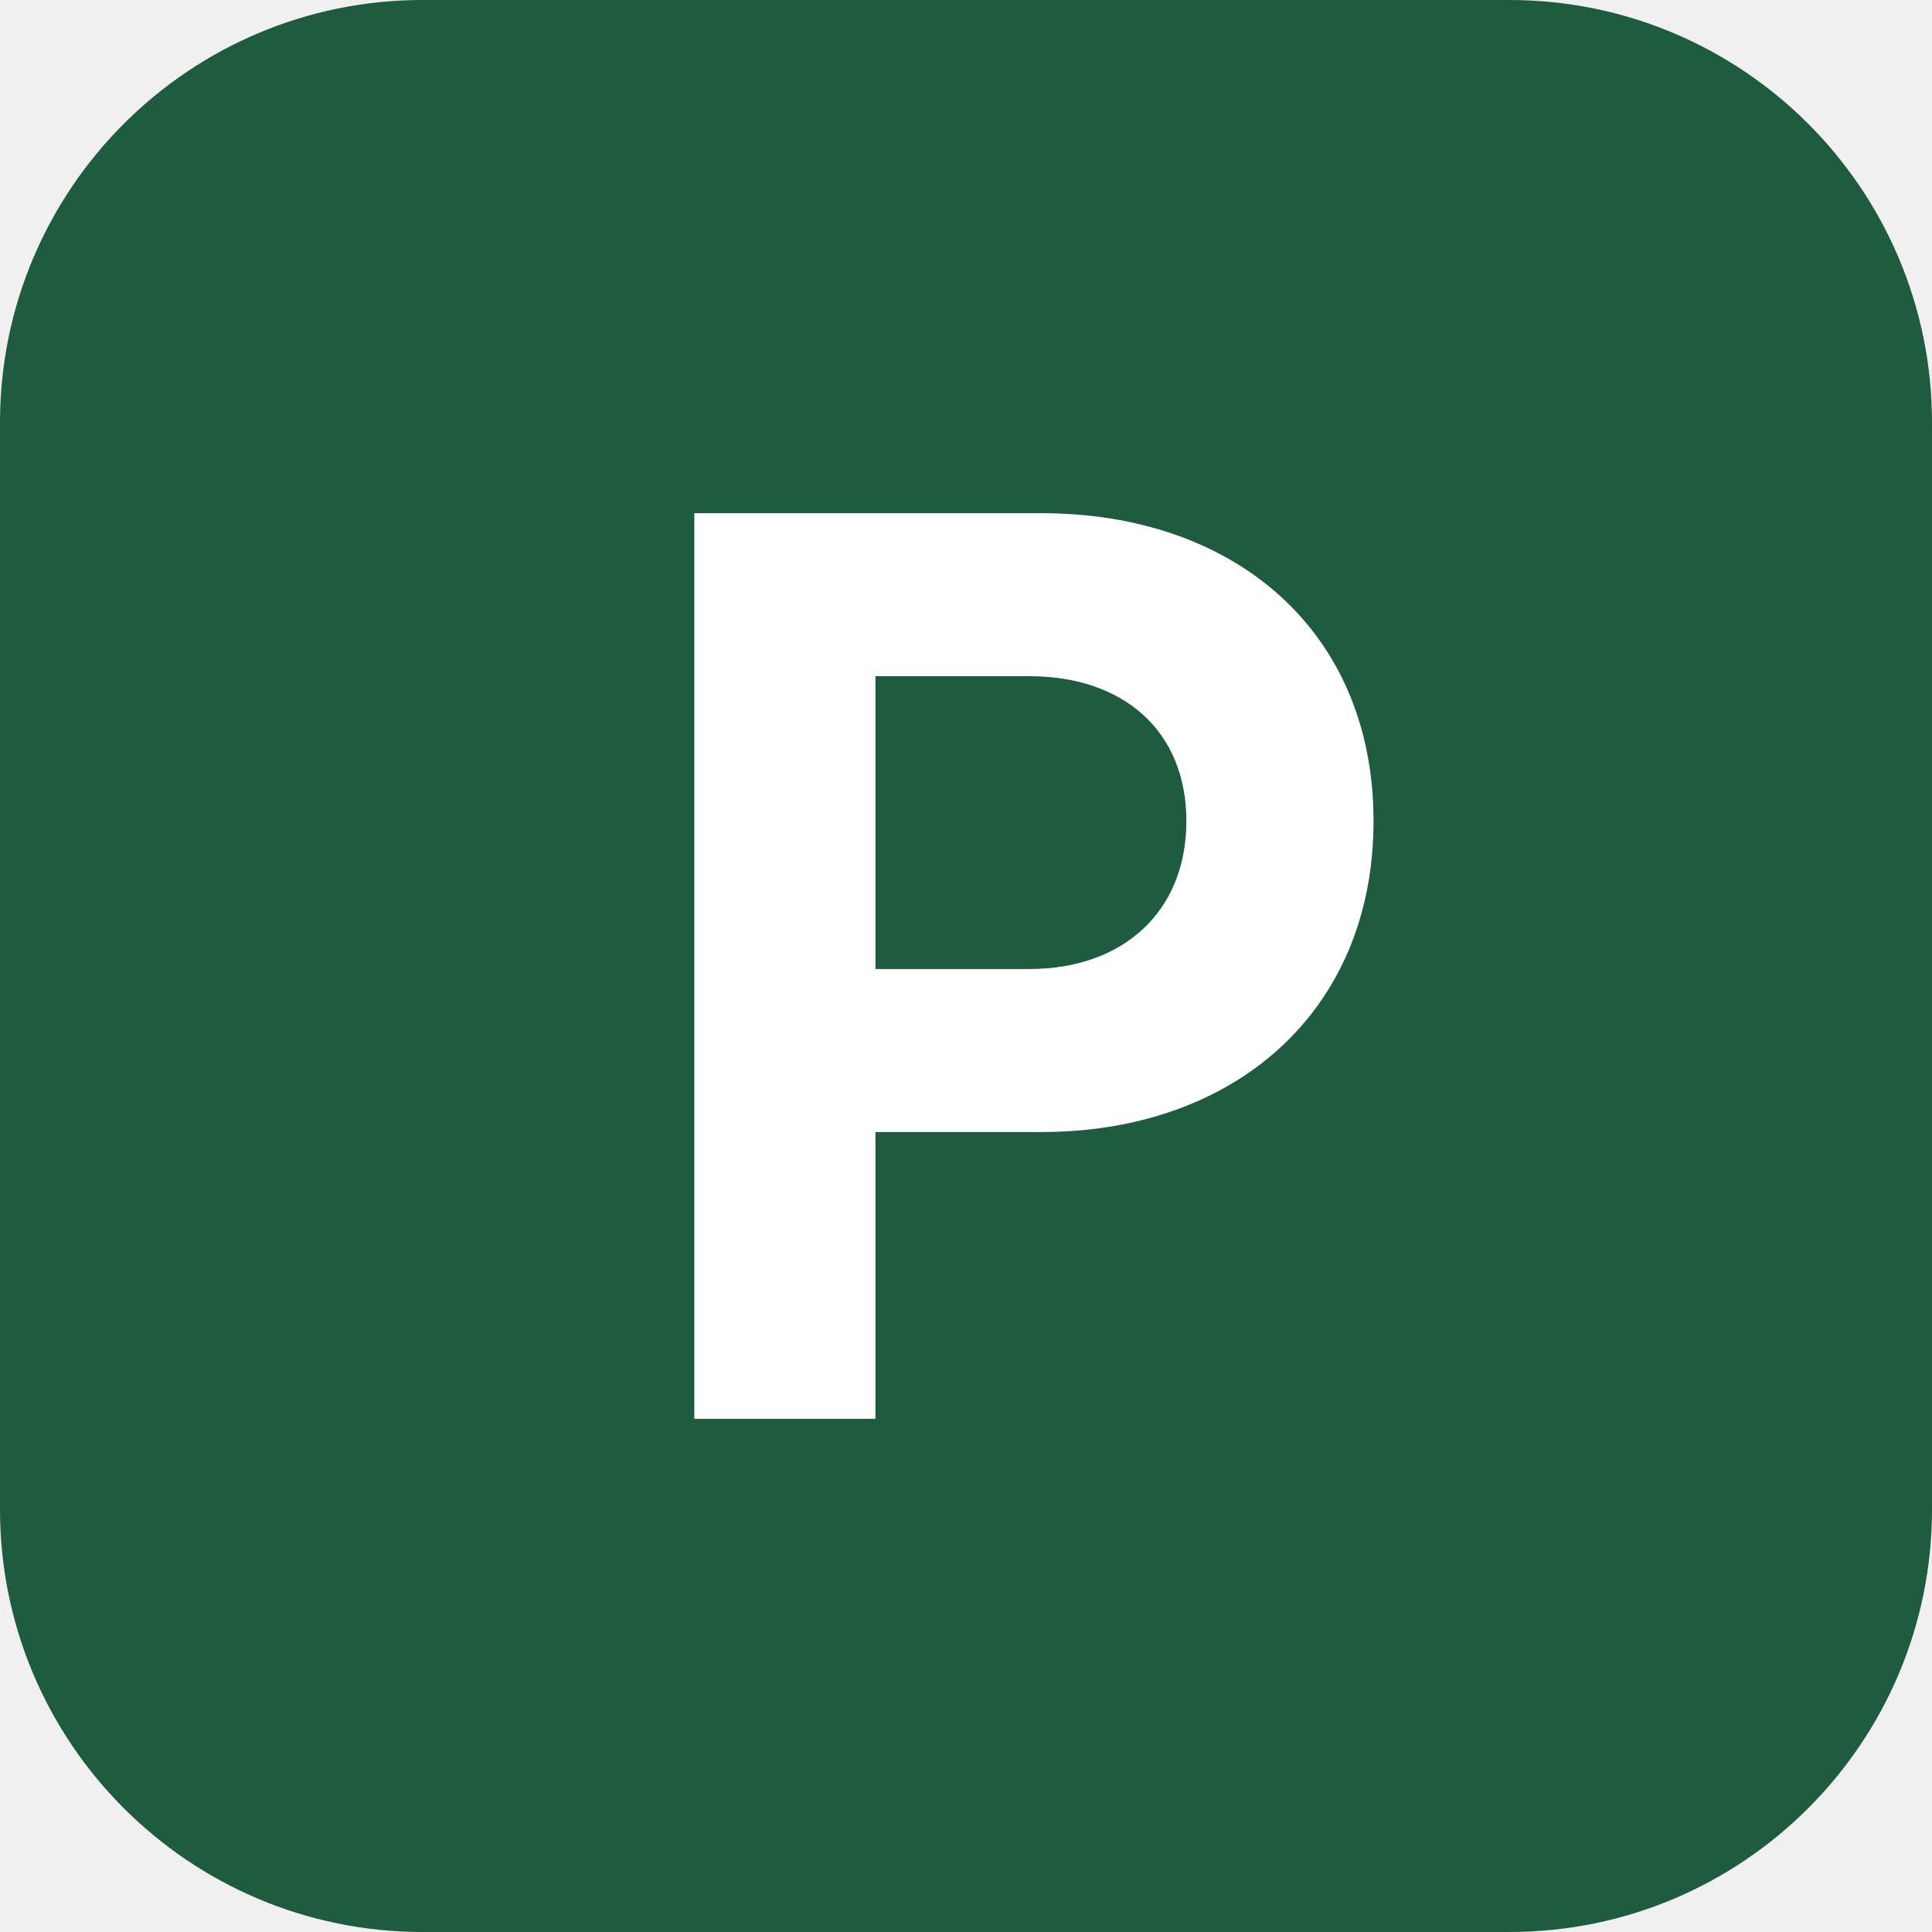
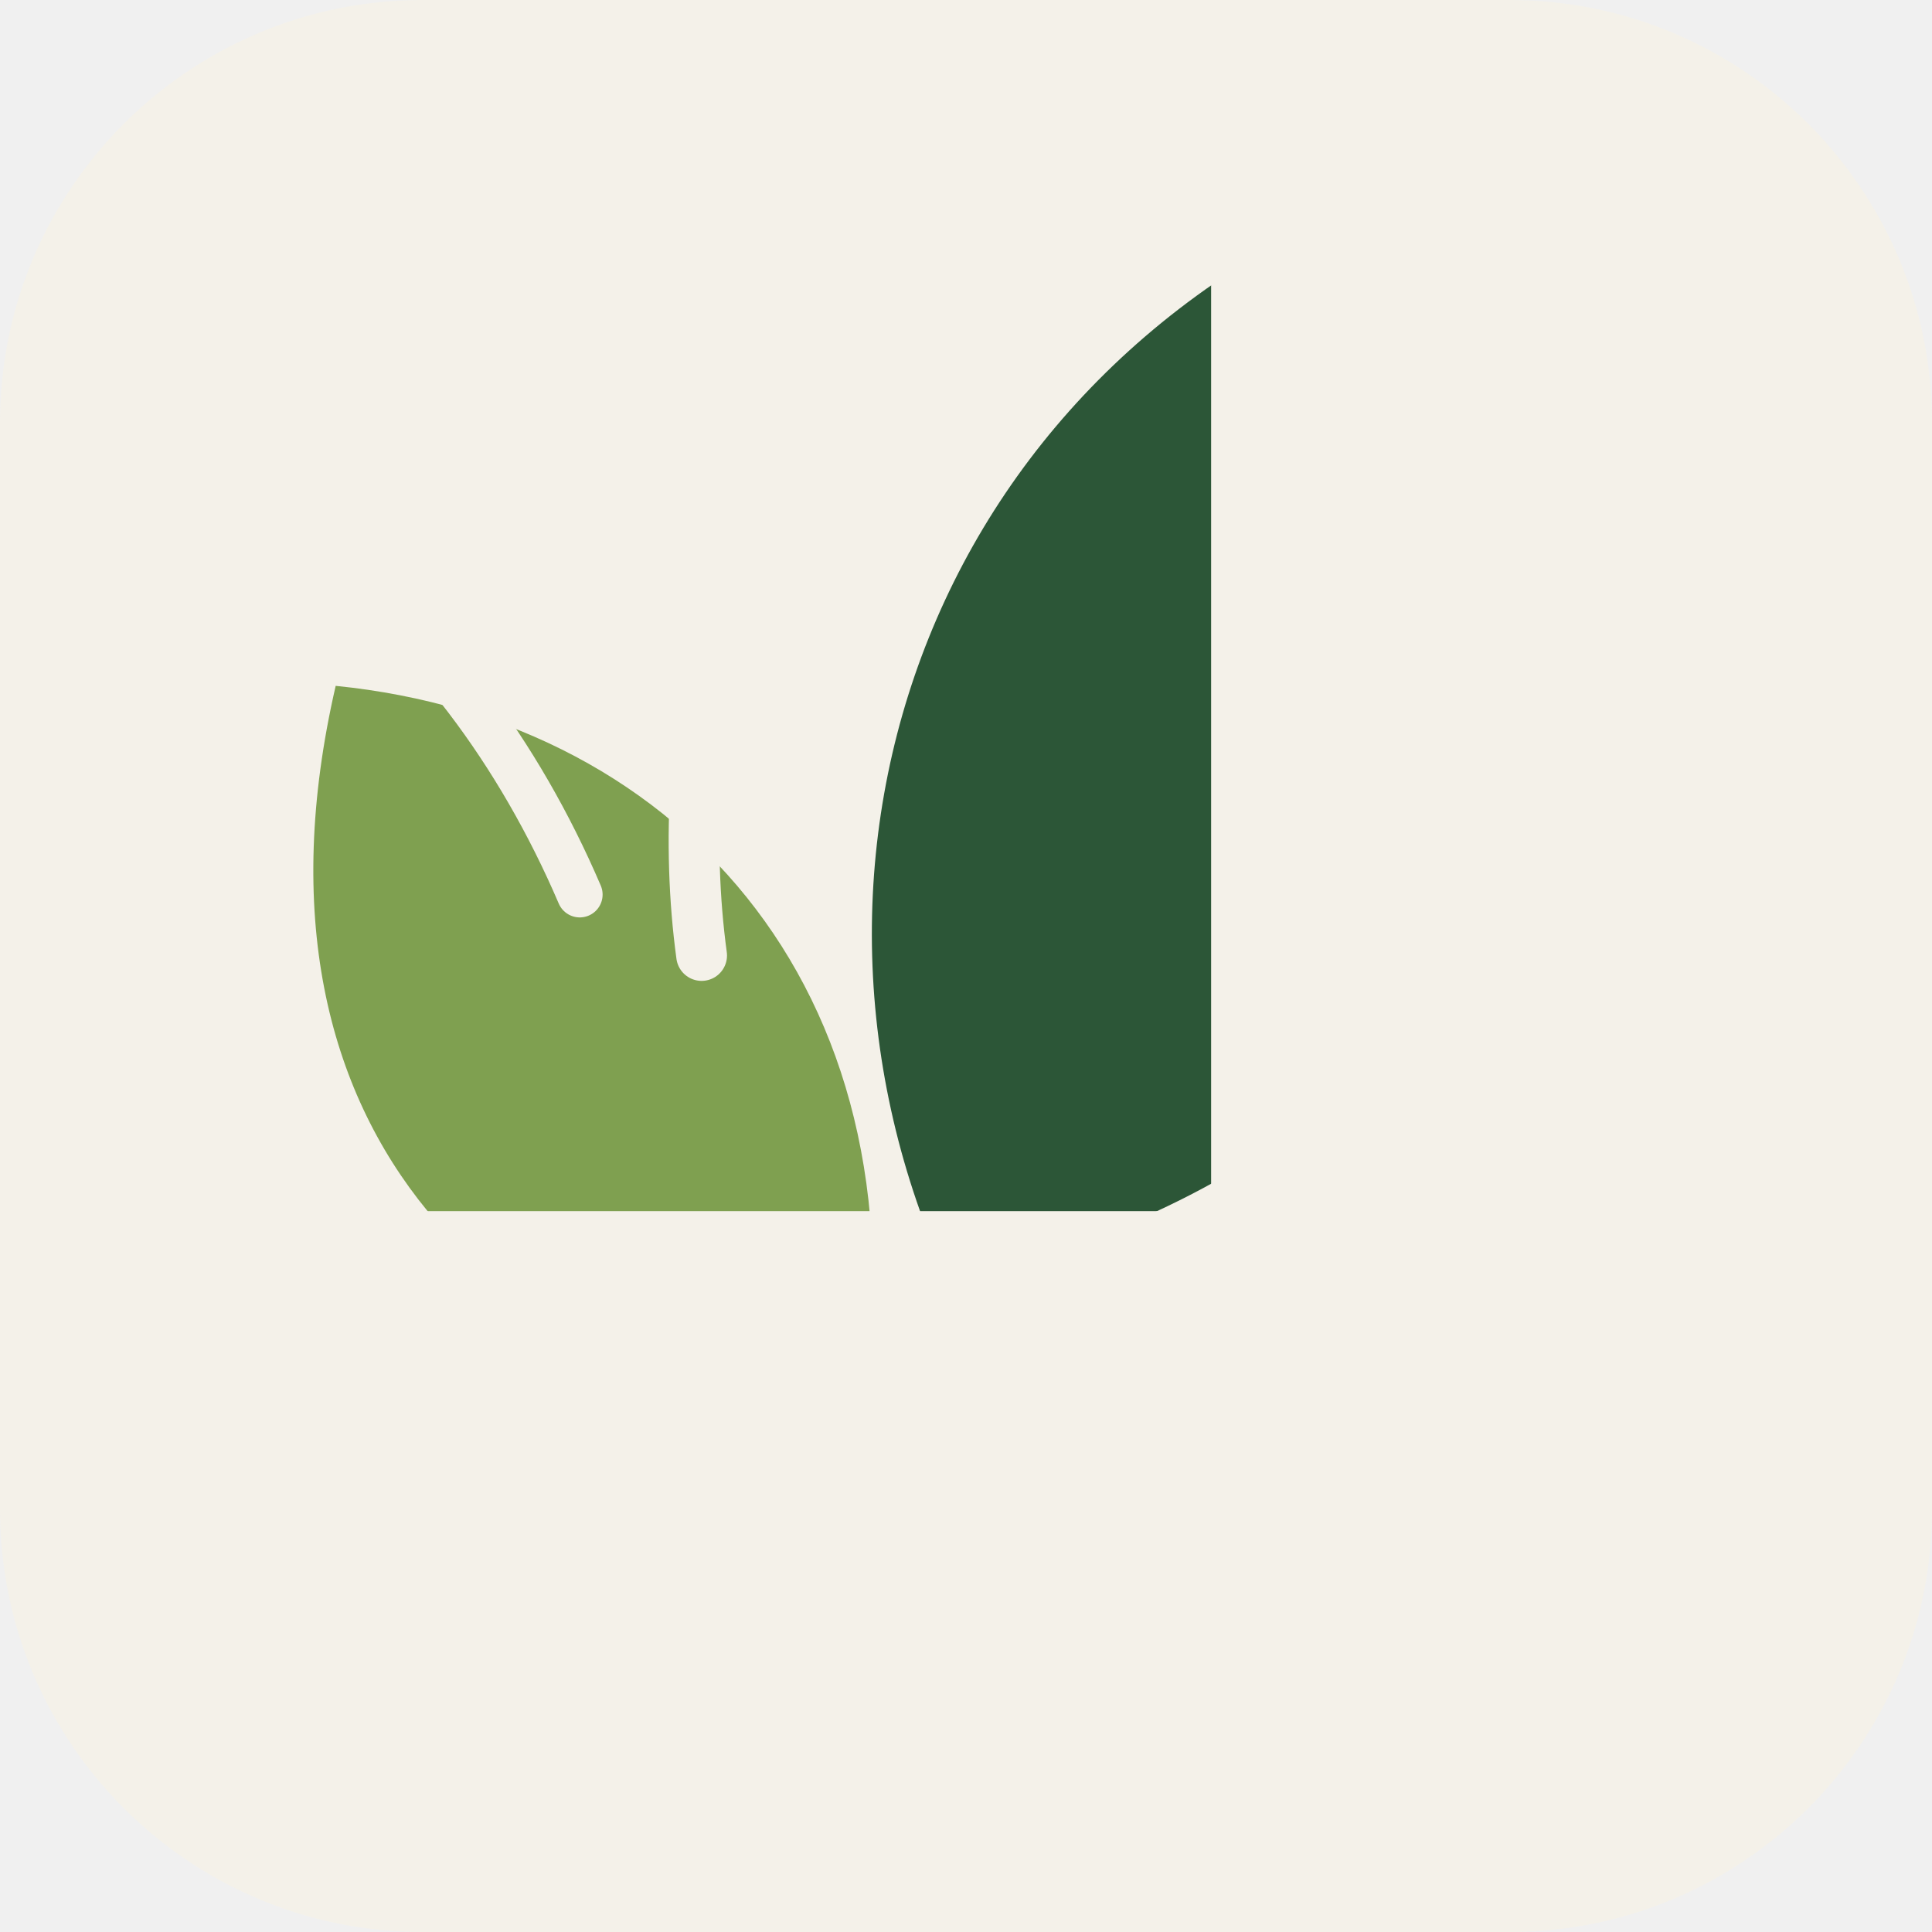
<svg xmlns="http://www.w3.org/2000/svg" viewBox="0 0 64 64" role="img" aria-label="Psikologia.id">
-   <rect width="64" height="64" rx="14" fill="#1e5b3f" />
-   <path d="M23 17h11.5c6.4 0 11 3.9 11 10.2 0 6.3-4.6 10.3-11 10.3H29v9.5h-6V17Zm6 5.4v9.7h5.1c3.1 0 5.2-1.9 5.2-4.9s-2.1-4.8-5.2-4.8H29Z" fill="#ffffff" />
+   <defs>
+     <mask id="lv">
+       <rect width="64" height="64" fill="#fff" />
+       <g transform="translate(3,3) scale(0.58)">
+         <path d="M55 80 C52 58 58 30 74 12" fill="none" stroke="#000" stroke-width="5" stroke-linecap="round" />
+         <path d="M43 74 C37 60 28 48 17 40" fill="none" stroke="#000" stroke-width="4.5" stroke-linecap="round" />
+       </g>
+     </mask>
+   </defs>
+   <rect width="64" height="64" rx="14" fill="#f4f1e9" />
+   <g mask="url(#lv)" transform="translate(3,3) scale(0.58)">
+     <path d="M14 34 C34 36 48 52 44 76 C24 74 8 60 14 34 Z" fill="#7fa050" />
+     <path d="M76 5 C92 30 84 60 49 68 C38 44 48 15 76 5 Z" fill="#2c5637" />
+     <path d="M44 76 C44 82 47 88 53 92" fill="none" stroke="#7fa050" stroke-width="5" stroke-linecap="round" />
+     <path d="M50 67 C48 78 52 87 62 93" fill="none" stroke="#2c5637" stroke-width="6.5" stroke-linecap="round" />
+   </g>
</svg>
